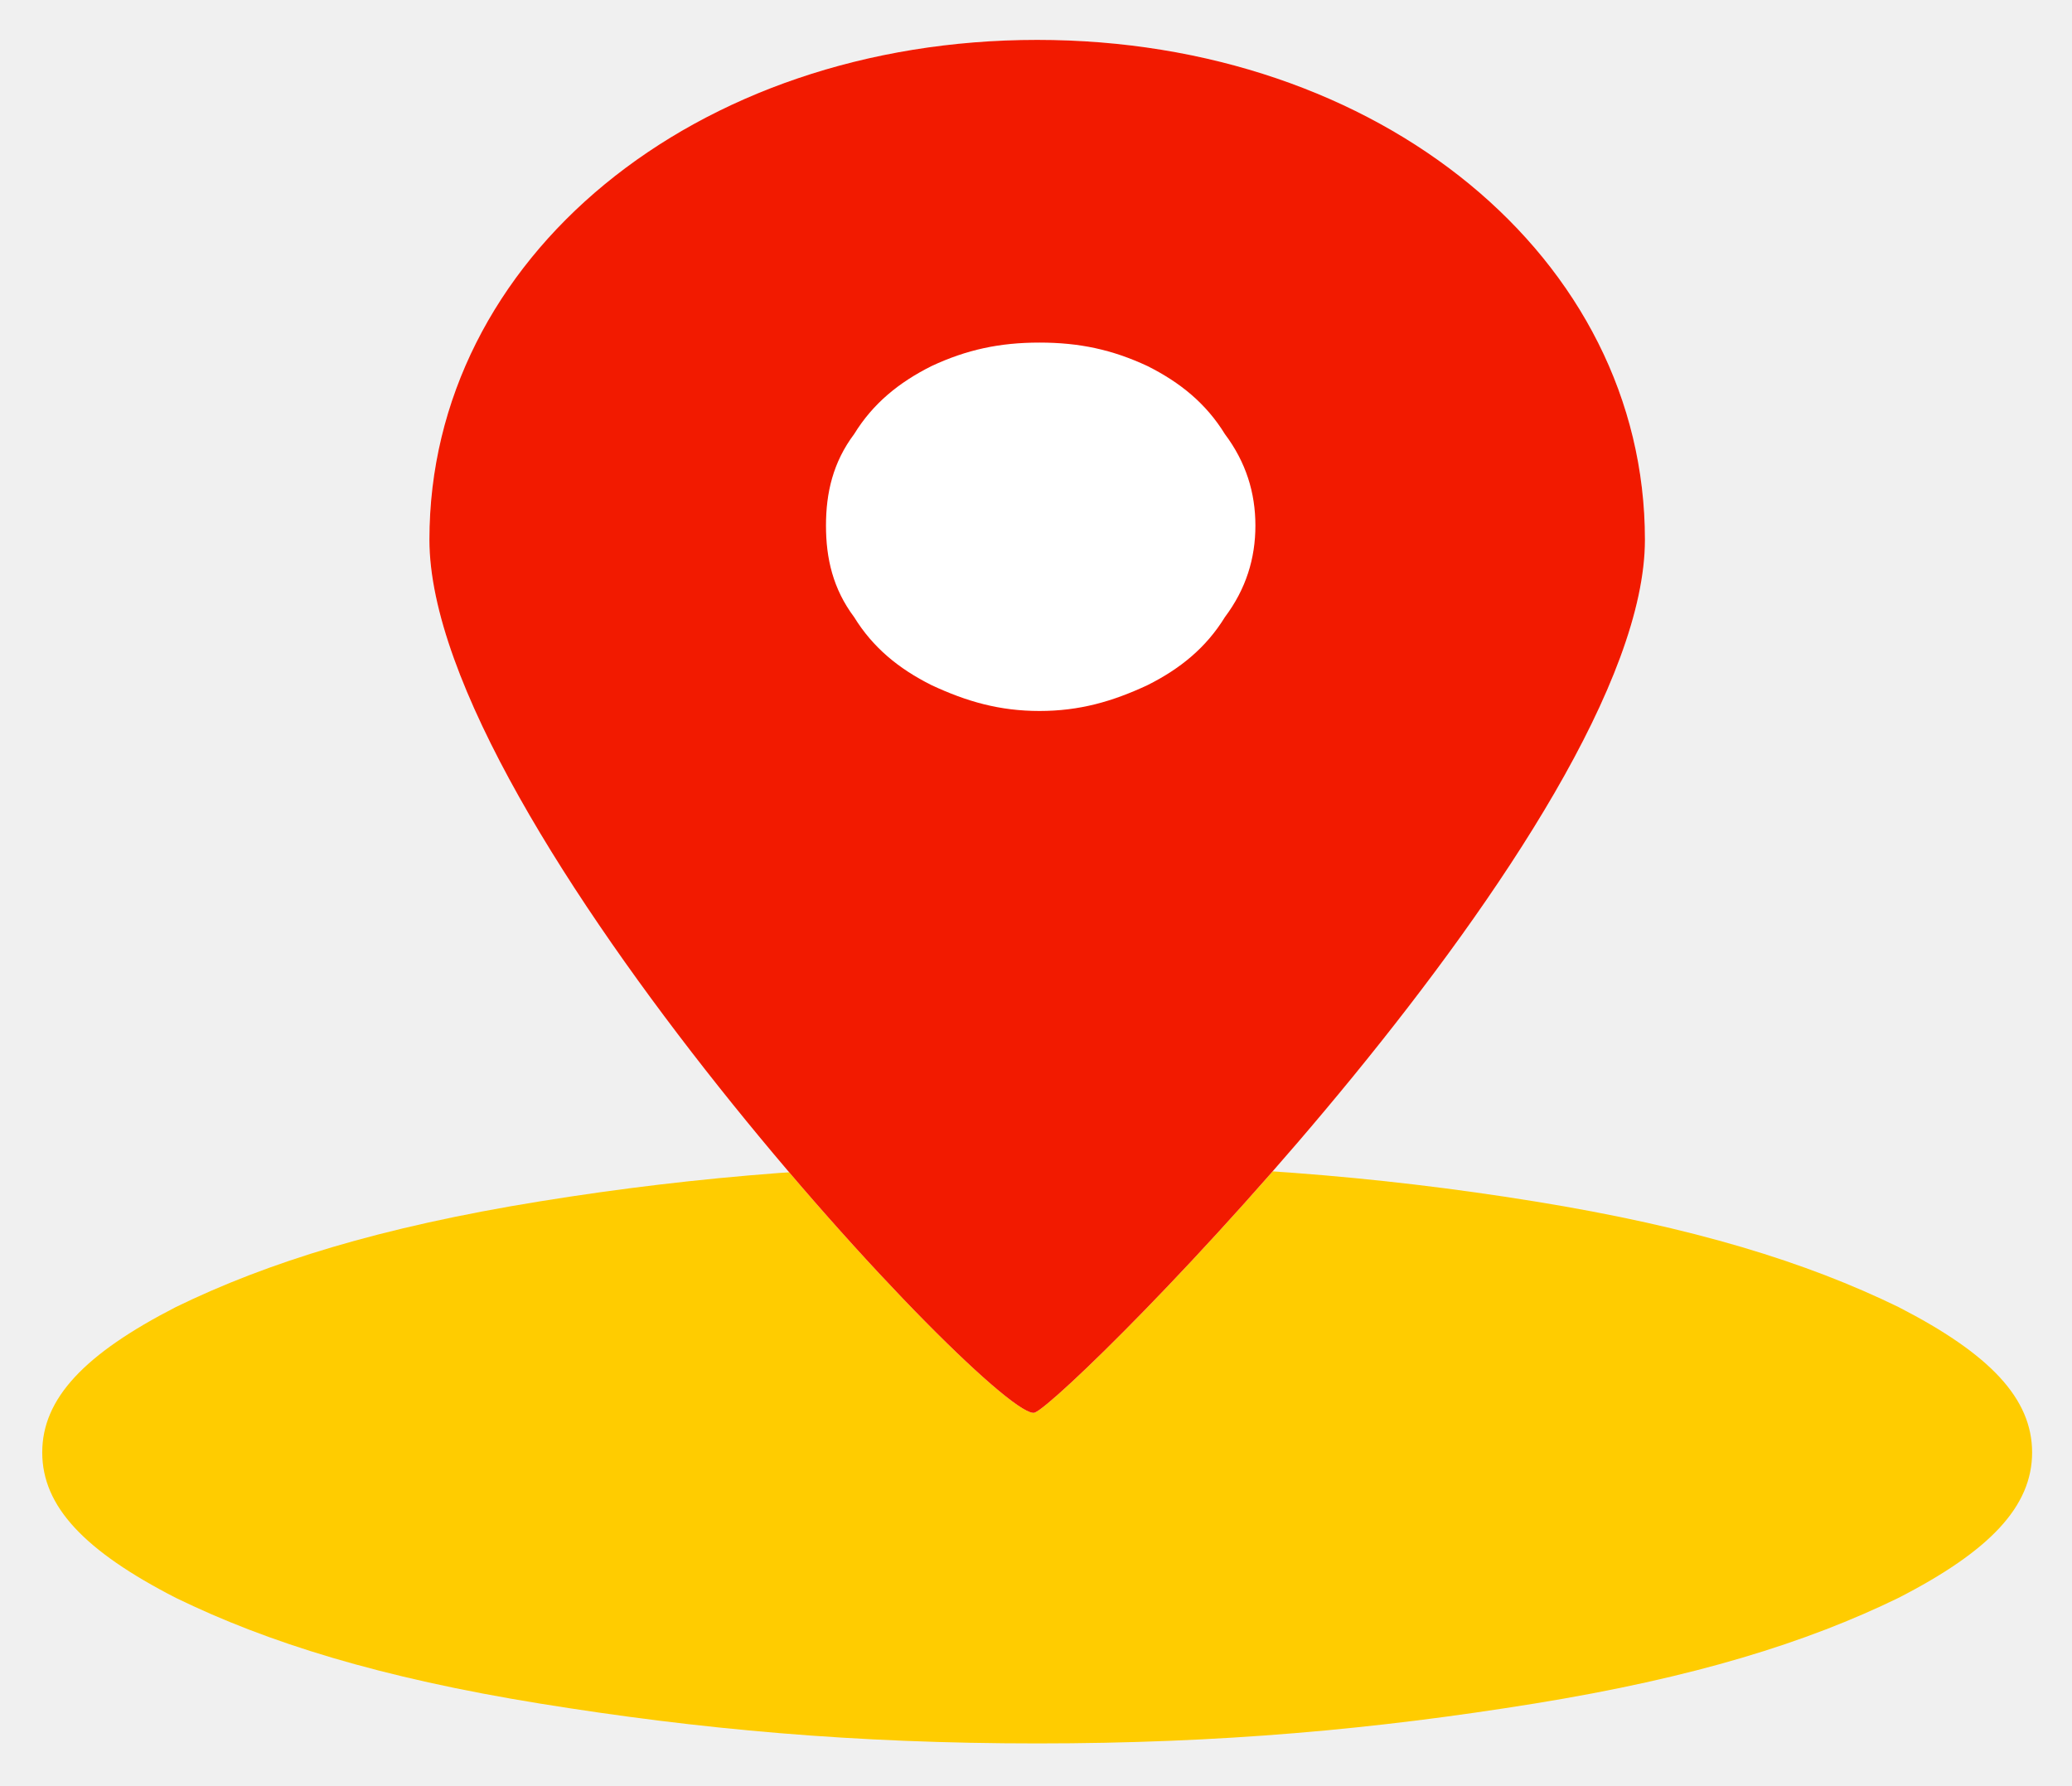
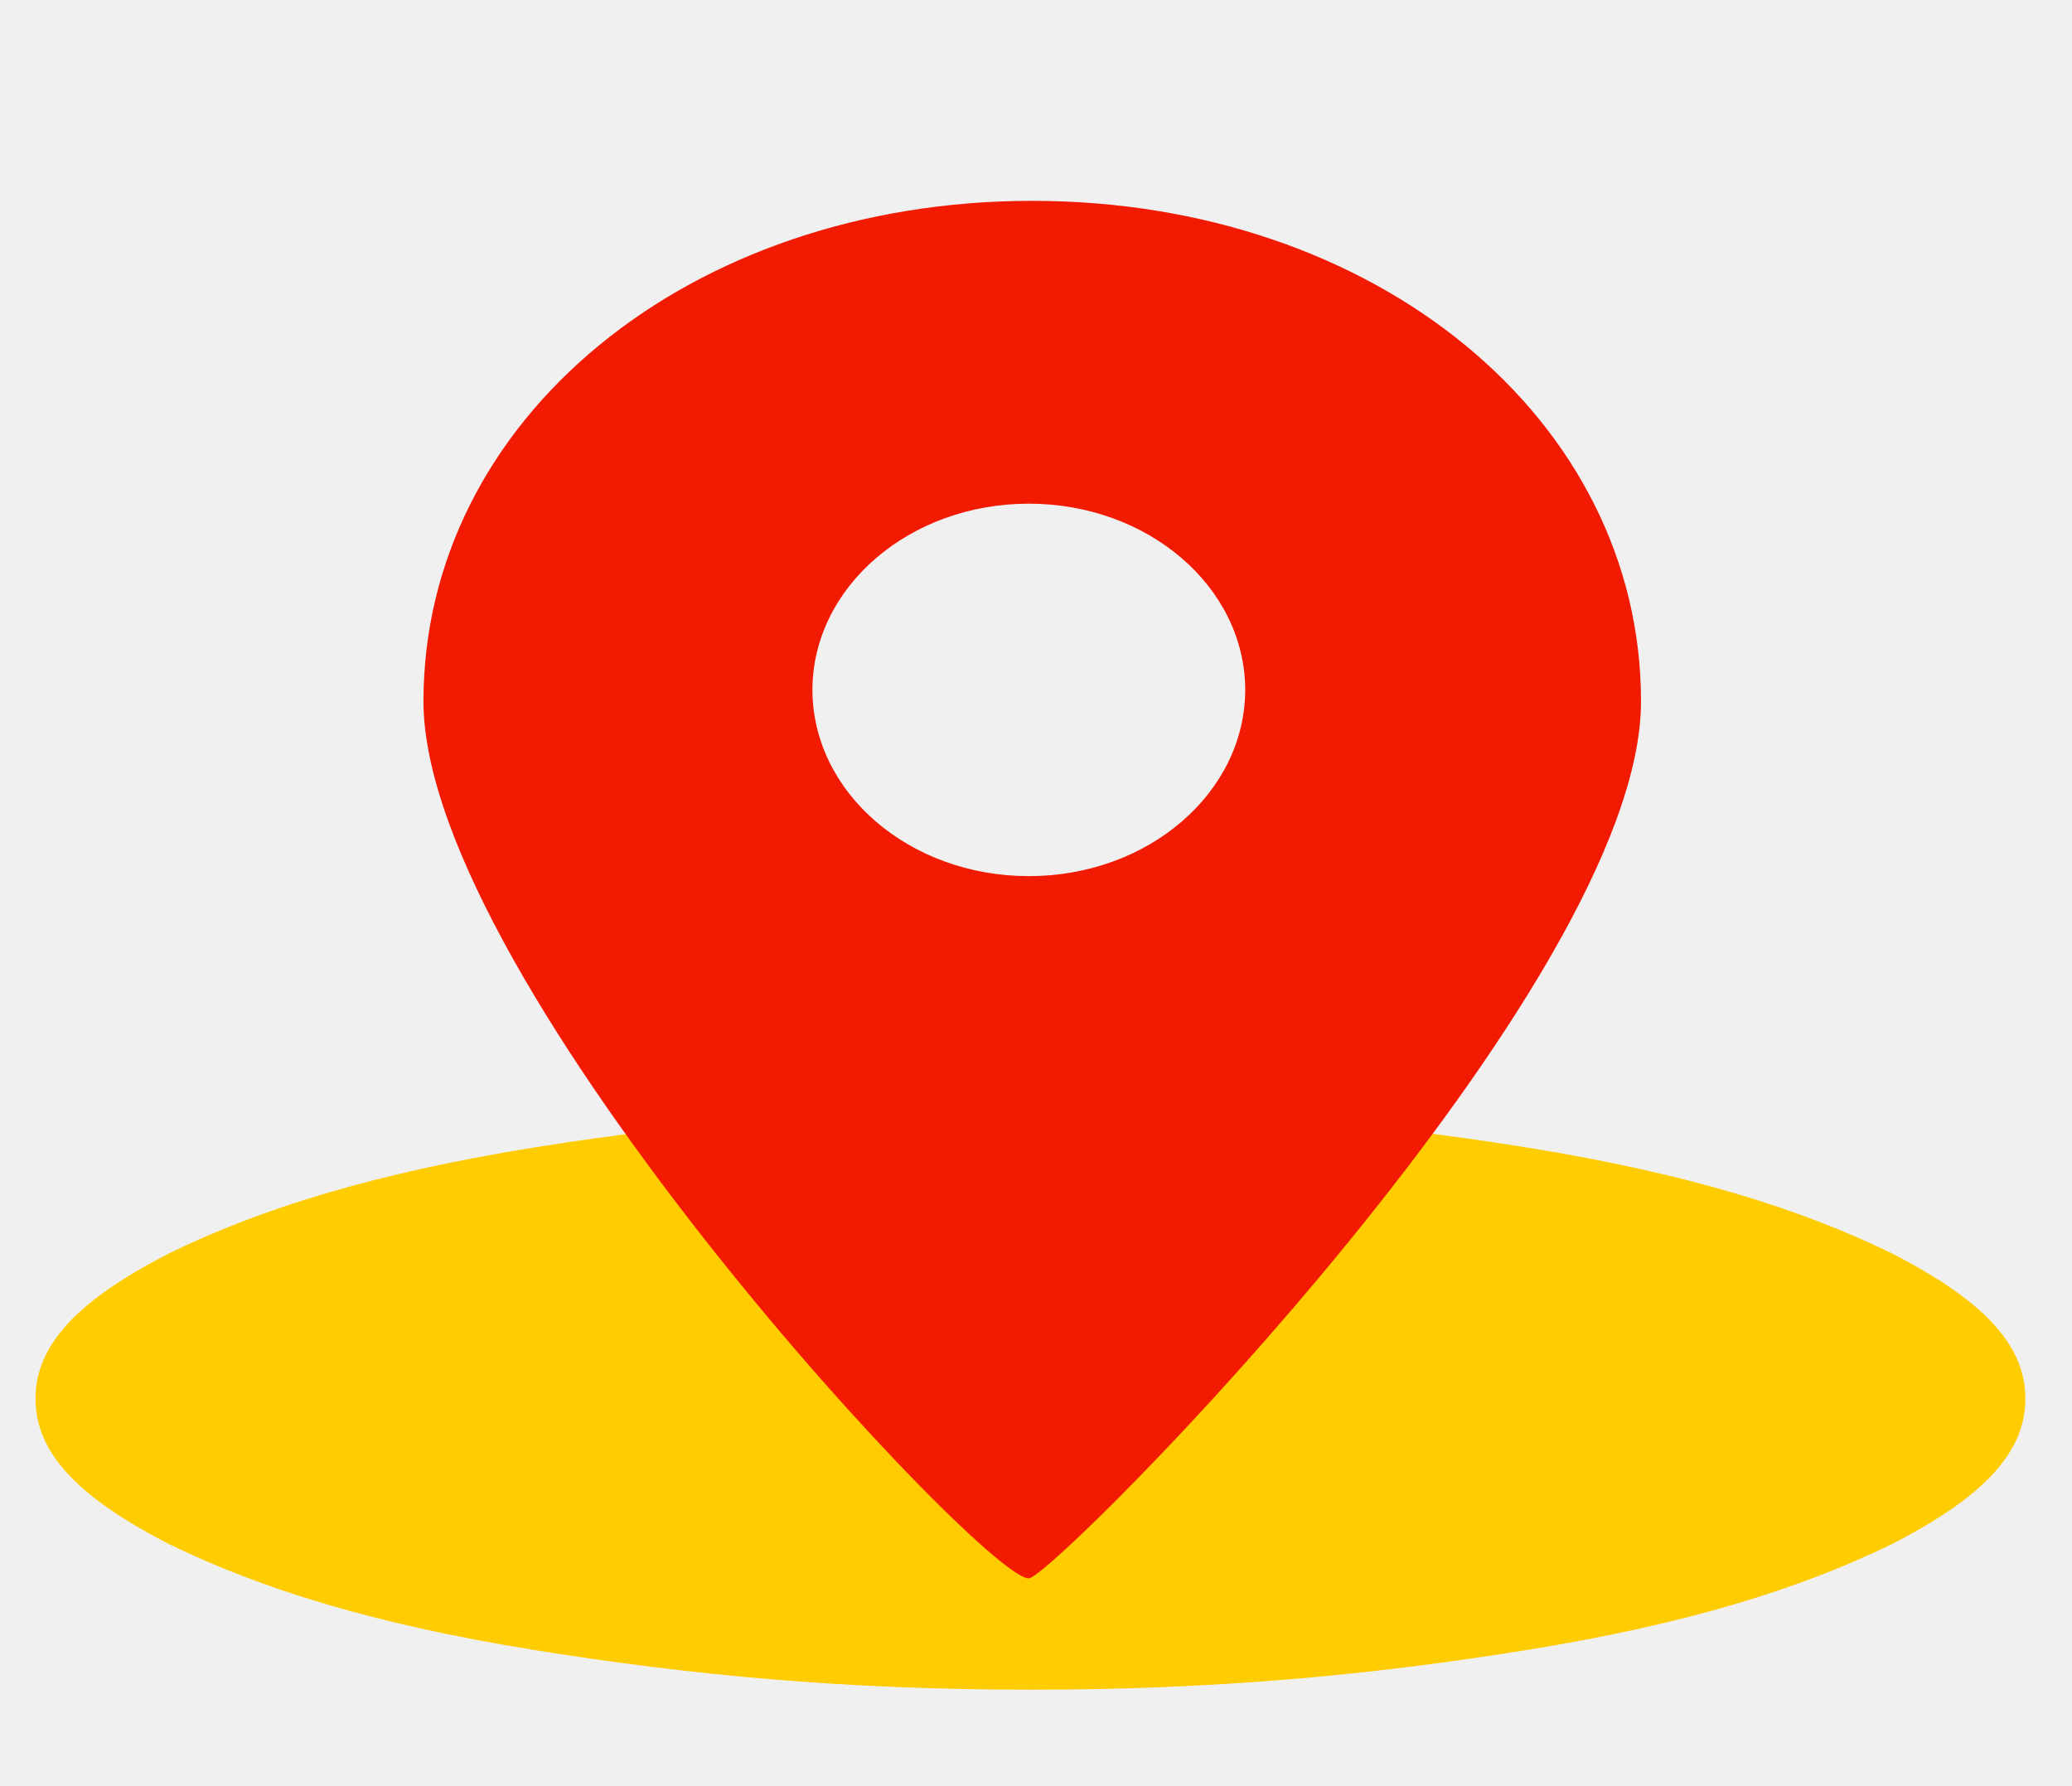
- <svg xmlns="http://www.w3.org/2000/svg" width="8.83mm" height="7.61mm" fill-rule="evenodd" stroke-linejoin="round" stroke-width="28.2" preserveAspectRatio="xMidYMid" version="1.2" viewBox="4488 6806 883 761" id="svg22">
-   <defs id="defs26" />
-   <g class="com.sun.star.drawing.CustomShape" id="g6">
-     <rect class="BoundingBox" x="4488" y="7284" width="885" height="283" fill="none" id="rect2" />
-     <path d="m4930 7302c78 0 144 5 212 16s116 26 155 45c39 20 57 39 57 62s-18 42-57 62c-39 19-87 34-155 45s-134 17-212 17-144-6-212-17-116-26-155-45c-39-20-57-39-57-62s18-42 57-62c39-19 87-34 155-45s134-16 212-16z" fill="#fc0" id="path4" />
+ <svg xmlns="http://www.w3.org/2000/svg" width="8.83mm" height="7.61mm" fill-rule="evenodd" stroke-linejoin="round" stroke-width="28.2" preserveAspectRatio="xMidYMid" version="1.2" viewBox="4488 6806 883 761">
+   <g class="com.sun.star.drawing.CustomShape" transform="translate(-2.86 -22.9)">
+     <rect class="BoundingBox" x="4488" y="7284" width="885" height="283" fill="none" />
+     <path d="m4930 7302c78 0 144 5 212 16s116 26 155 45c39 20 57 39 57 62s-18 42-57 62c-39 19-87 34-155 45s-134 17-212 17-144-6-212-17-116-26-155-45c-39-20-57-39-57-62s18-42 57-62c39-19 87-34 155-45s134-16 212-16z" fill="#fc0" />
  </g>
-   <rect class="BoundingBox" x="4653" y="6805" width="557" height="622" fill="none" id="rect8" />
-   <path d="m4930 6823c146 0 259 93 259 213s-245 366-260 372-258-252-258-372 113-213 259-213z" fill="#fff" id="path10" />
-   <path d="m4930 6823c146 0 259 93 259 213s-245 366-260 372-258-252-258-372 113-213 259-213z" fill="#f21a00" stroke="#000" stroke-linejoin="round" stroke-width="35" id="path12" style="stroke:none" />
-   <g class="com.sun.star.drawing.CustomShape" id="g20">
-     <rect class="BoundingBox" x="4822" y="6934" width="219" height="193" fill="none" id="rect14" />
-     <path d="m4931 6952c17 0 31 3 46 10 14 7 25 16 33 29 9 12 13 25 13 39s-4 27-13 39c-8 13-19 22-33 29-15 7-29 11-46 11s-31-4-46-11c-14-7-25-16-33-29-9-12-12-25-12-39s3-27 12-39c8-13 19-22 33-29 15-7 29-10 46-10z" fill="#fff" id="path16" />
-     <path d="m4931 6952c17 0 31 3 46 10 14 7 25 16 33 29 9 12 13 25 13 39s-4 27-13 39c-8 13-19 22-33 29-15 7-29 11-46 11s-31-4-46-11c-14-7-25-16-33-29-9-12-12-25-12-39s3-27 12-39c8-13 19-22 33-29 15-7 29-10 46-10z" fill="none" id="path18" />
-   </g>
+   <path transform="matrix(26.5 0 0 26.5 4488 6806)" d="m16.6 3.23c-5.52 0-9.79 3.51-9.79 8.05 0 4.54 9.18 14.3 9.75 14.1s9.83-9.53 9.83-14.1c0-4.54-4.27-8.05-9.79-8.05zm-0.055 4.87a3.48 3 0 0 1 3.48 2.99 3.48 3 0 0 1-3.48 3 3.48 3 0 0 1-3.48-3 3.48 3 0 0 1 3.48-2.99z" fill="#f21a00" />
</svg>
